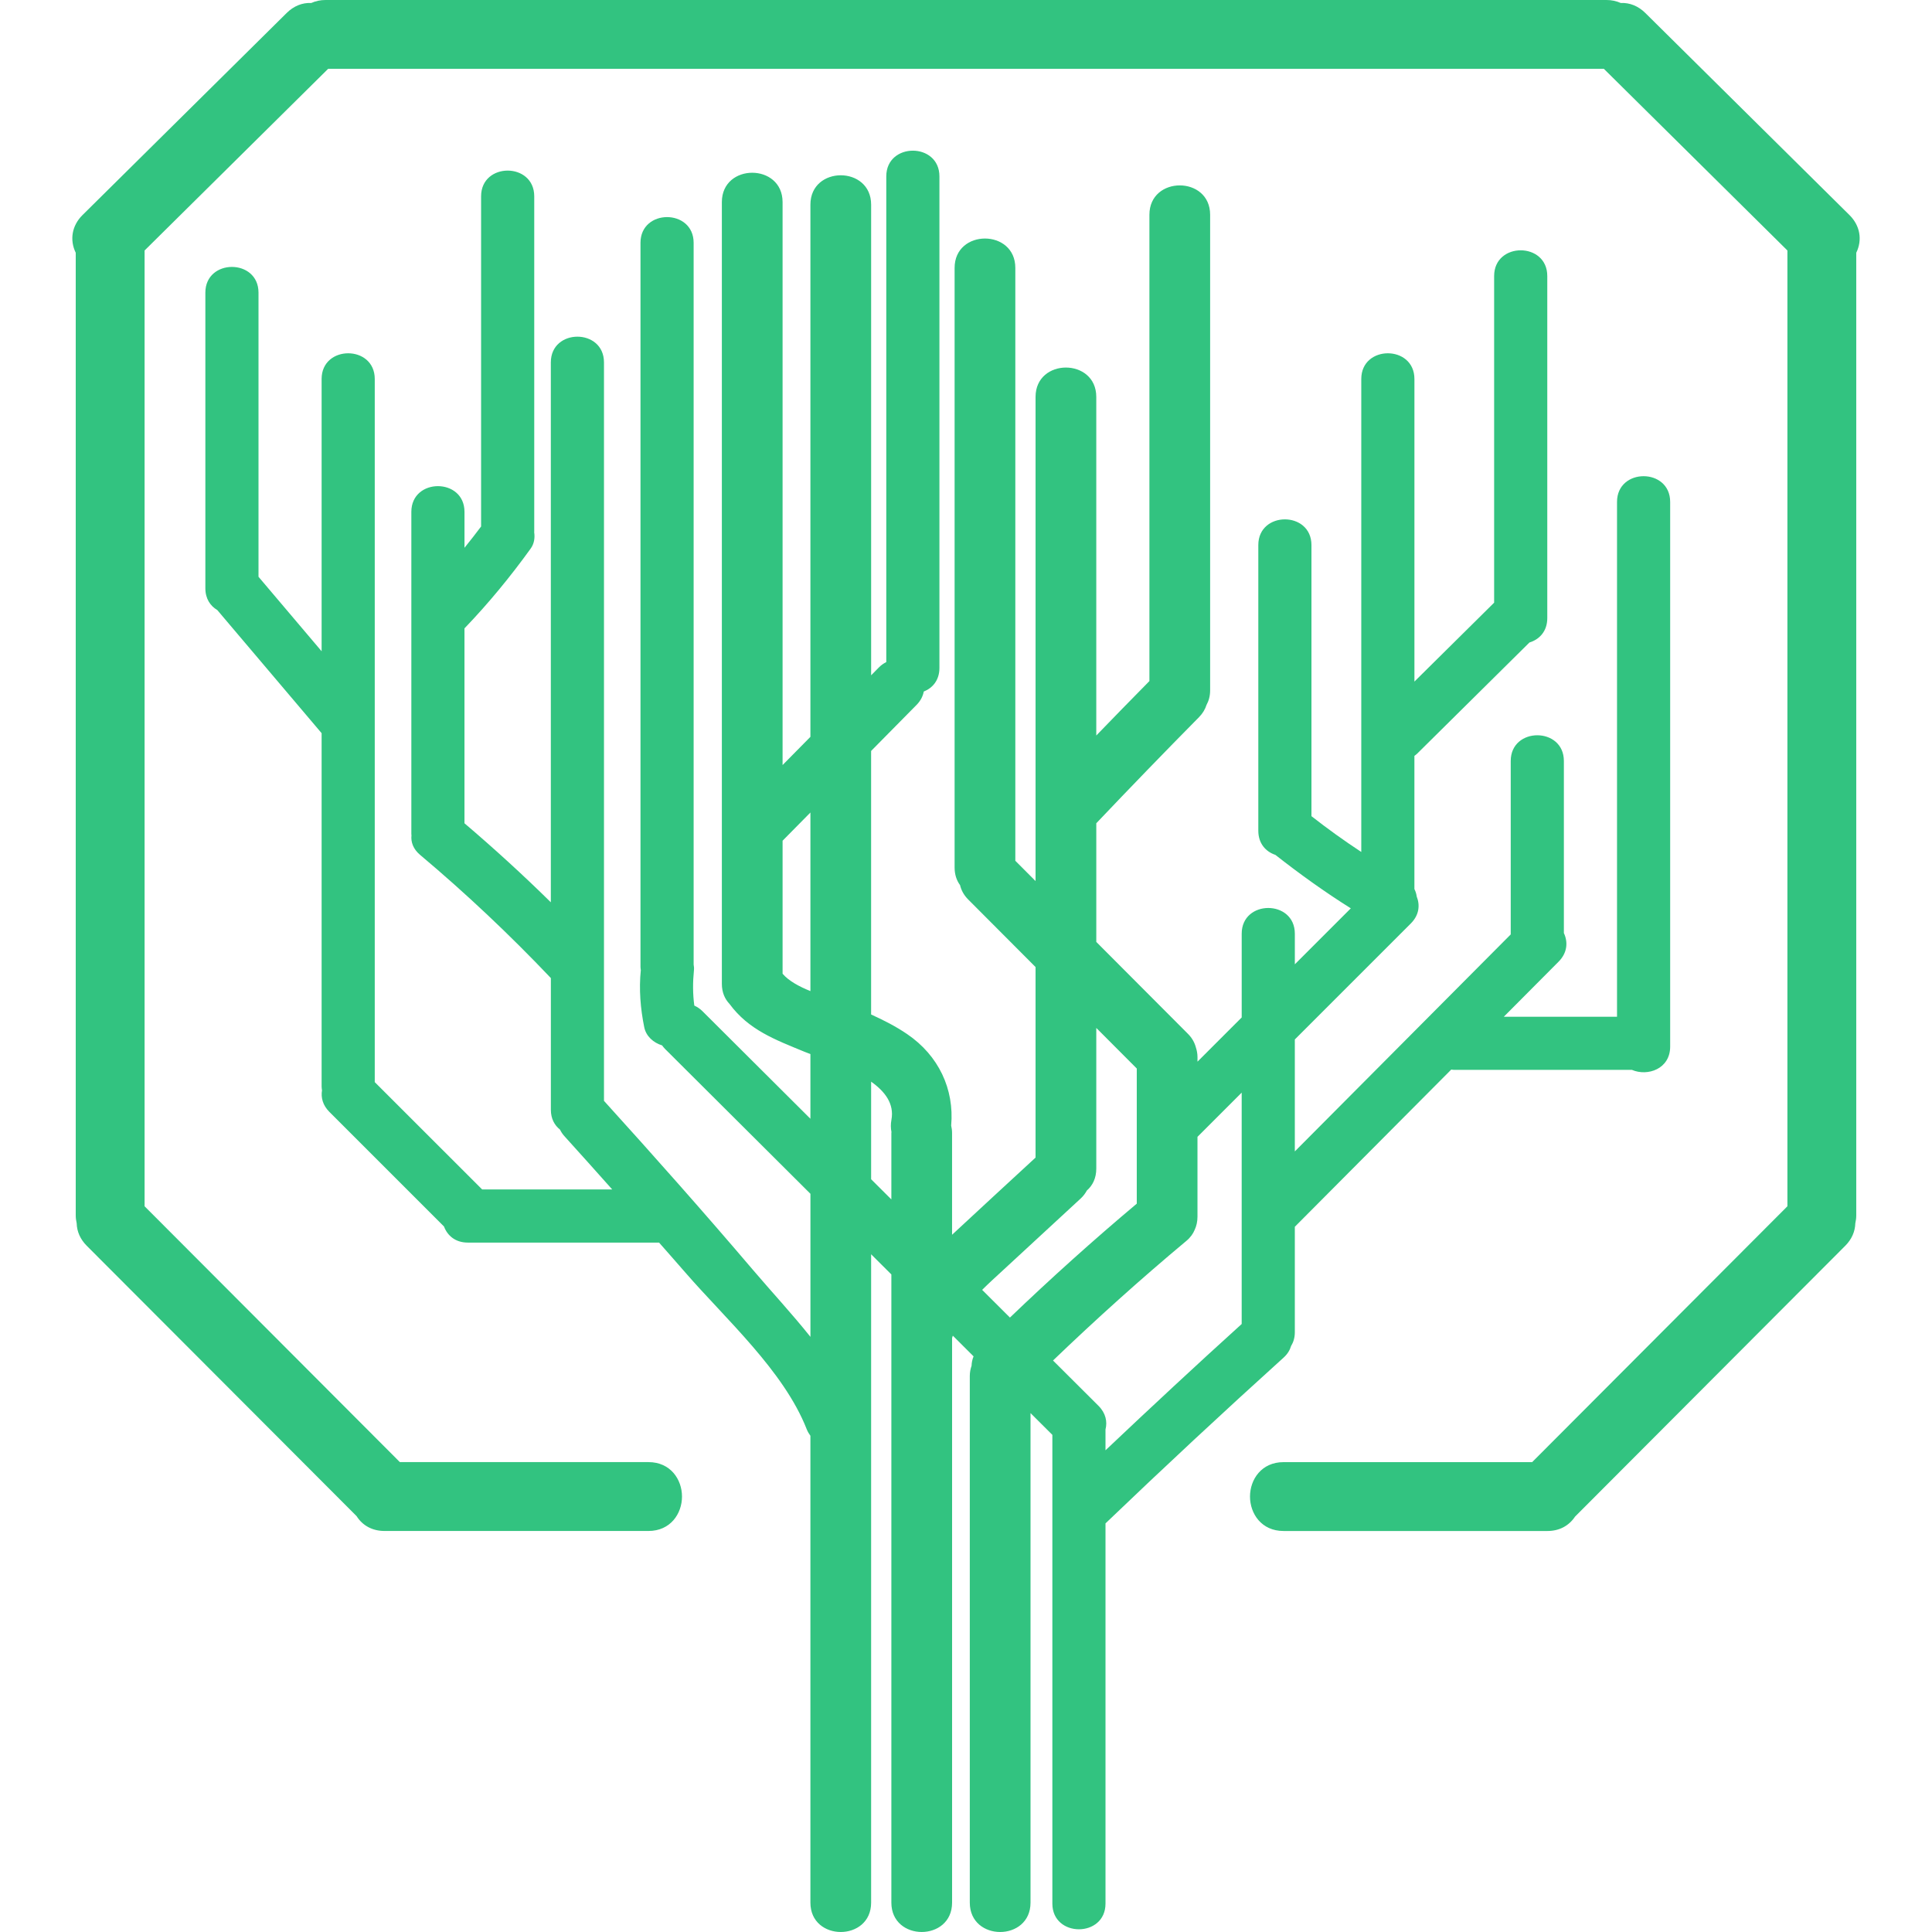
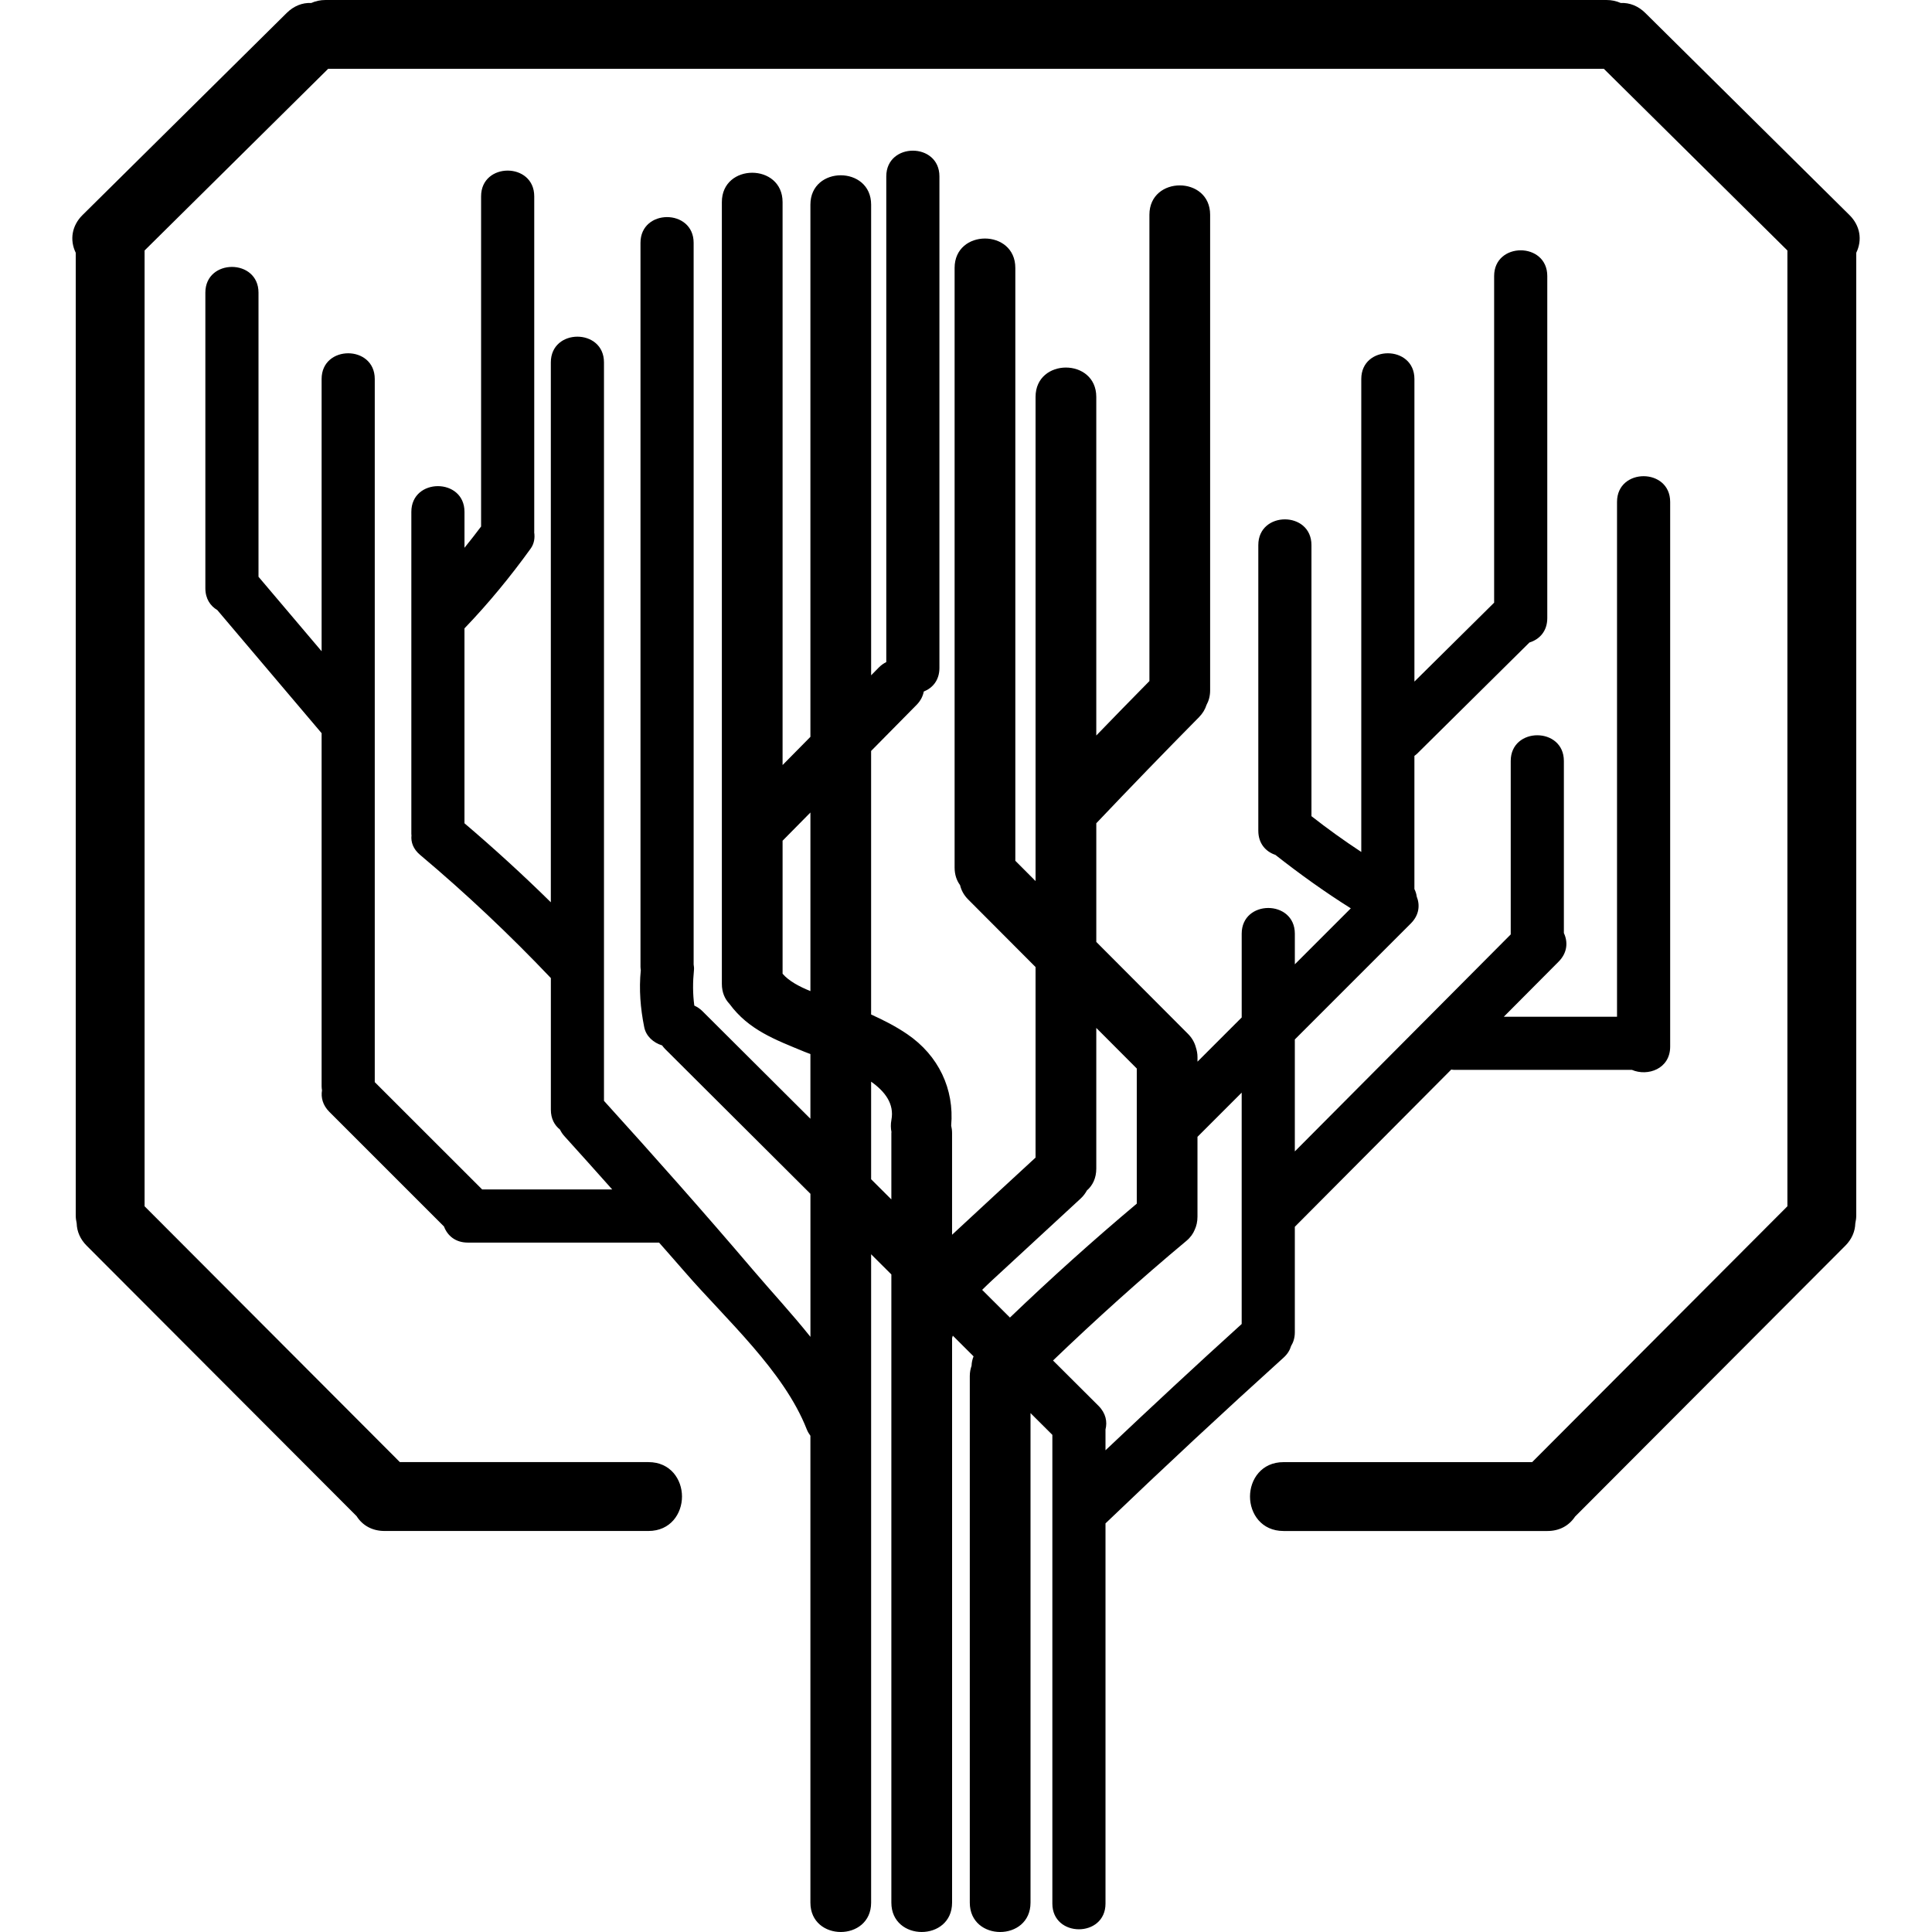
<svg xmlns="http://www.w3.org/2000/svg" fill="#32c380" version="1.1" id="Capa_1" width="800px" height="800px" viewBox="0 0 593.283 593.282" xml:space="preserve">
  <g>
    <g>
-       <path d="M101.153,341.447c11.73,11.729,23.46,23.46,35.19,35.189c1.037,2.759,3.46,4.941,7.299,4.941h58.748    c2.685,3.063,5.39,6.107,8.058,9.188c12.472,14.374,30.269,30.237,37.275,48.112c0.302,0.771,0.702,1.424,1.138,2.02v143.367    c0,12.023,18.646,12.023,18.646,0V385.164c2.073,2.064,4.145,4.129,6.214,6.193V584.26c0,12.024,18.646,12.024,18.646,0V410.872    c0.057-0.249,0.159-0.469,0.225-0.714c2.125,2.117,4.247,4.235,6.373,6.353c-0.384,0.951-0.587,1.918-0.611,2.877    c-0.323,0.946-0.547,1.979-0.547,3.157v161.72c0,12.023,18.646,12.023,18.646,0V433.937c2.235,2.228,4.472,4.455,6.707,6.684    v143.938c0,10.522,16.32,10.522,16.32,0V467.801c17.984-17.234,36.214-34.207,54.696-50.91c1.225-1.106,1.926-2.317,2.289-3.554    c0.706-1.146,1.154-2.534,1.154-4.219v-32.399l48.03-48.271c0.31,0.032,0.6,0.094,0.93,0.094h54.562    c4.826,2.072,11.738-0.285,11.738-7.14v-167.28c0-10.522-16.32-10.522-16.32,0v158.1h-34.766l16.83-16.916    c2.745-2.762,2.889-6.079,1.615-8.788v-52.84c0-10.522-16.32-10.522-16.32,0v53.265c-22.101,22.212-44.198,44.423-66.3,66.635    v-34.378c11.873-11.877,23.746-23.75,35.623-35.623c2.591-2.591,2.848-5.659,1.808-8.266c-0.103-0.792-0.335-1.562-0.71-2.301    v-40.894c0.277-0.216,0.559-0.404,0.828-0.669c11.501-11.383,22.999-22.767,34.5-34.15c3.007-0.914,5.476-3.395,5.476-7.479    V84.758c0-10.522-16.32-10.522-16.32,0v100.311c-8.16,8.079-16.319,16.157-24.479,24.231v-92.922c0-10.522-16.32-10.522-16.32,0    v145.244c-5.247-3.452-10.351-7.112-15.3-10.992v-83.252c0-10.522-16.32-10.522-16.32,0v87.72c0,3.978,2.334,6.45,5.239,7.417    c7.462,5.863,15.145,11.383,23.166,16.417l-17.186,17.189v-9.404c0-10.522-16.319-10.522-16.319,0v25.725    c-4.525,4.524-9.05,9.05-13.574,13.574v-1.363c0-1.117-0.204-2.101-0.498-3.011c-0.379-1.432-1.122-2.855-2.428-4.165    c-9.384-9.409-18.768-18.817-28.151-28.226v-36.446c10.407-10.959,20.918-21.82,31.538-32.571    c1.171-1.188,1.893-2.464,2.305-3.758c0.682-1.244,1.114-2.713,1.114-4.472V65.949c0-12.024-18.646-12.024-18.646,0v143.196    c-5.463,5.544-10.906,11.114-16.316,16.716V121.886c0-12.023-18.646-12.023-18.646,0v148.671c-2.072-2.077-4.145-4.153-6.214-6.23    V82.265c0-12.024-18.645-12.024-18.645,0v184.122c0,2.22,0.64,4.023,1.677,5.422c0.351,1.514,1.11,3.015,2.485,4.398L318,296.963    v58.511c-8.552,7.896-17.119,15.766-25.638,23.697v-31.208c0-0.837-0.106-1.6-0.273-2.317    c0.991-11.195-3.855-21.506-13.497-28.079c-3.538-2.411-7.263-4.3-11.09-6.034v-80.927c4.651-4.712,9.303-9.429,13.954-14.141    c1.272-1.289,1.95-2.697,2.219-4.108c2.697-1.069,4.806-3.464,4.806-7.238V54.158c0-10.522-16.32-10.522-16.32,0v149.156    c-0.771,0.392-1.526,0.885-2.24,1.612c-0.804,0.816-1.608,1.632-2.412,2.444V62.844c0-12.024-18.646-12.024-18.646,0v163.428    c-2.848,2.889-5.696,5.773-8.547,8.662V62.065c0-12.024-18.646-12.024-18.646,0v240.059c0,2.652,0.938,4.684,2.354,6.165    c5.879,7.988,13.974,10.959,22.982,14.676c0.559,0.232,1.188,0.473,1.856,0.726v19.857    c-11.049-11.008-22.097-22.016-33.146-33.027c-0.795-0.796-1.644-1.33-2.505-1.722c-0.49-3.599-0.481-7.218-0.114-10.856    c0.061-0.601,0.016-1.184-0.094-1.755V74.558c0-10.522-16.32-10.522-16.32,0v222.36c0,0.354,0.062,0.665,0.098,1    c0,0.012-0.004,0.02-0.004,0.032c-0.587,5.884-0.114,11.701,1.057,17.495c0.563,2.786,2.852,4.781,5.487,5.577    c0.261,0.351,0.522,0.706,0.861,1.045c14.896,14.843,29.792,29.682,44.688,44.524v43.934c-5.659-7.099-11.91-13.818-17.744-20.673    c-14.92-17.528-30.196-34.75-45.655-51.804V111.278c0-10.522-16.32-10.522-16.32,0v165.799    c-8.54-8.409-17.385-16.487-26.52-24.264v-59.862c0.017-0.016,0.033-0.024,0.049-0.041c7.353-7.658,14.076-15.847,20.286-24.459    c1.064-1.481,1.334-3.264,1.073-5.006c0-0.053,0.017-0.098,0.017-0.151V60.278c0-10.522-16.32-10.522-16.32,0v101.4    c-1.661,2.211-3.362,4.39-5.1,6.536v-11.037c0-10.522-16.32-10.522-16.32,0v98.94c0,0.143,0.033,0.261,0.041,0.399    c-0.216,2.052,0.501,4.203,2.664,6.018c14.096,11.849,27.458,24.464,40.139,37.814v40.433c0,2.758,1.134,4.773,2.791,6.087    c0.343,0.678,0.755,1.347,1.334,1.987c4.937,5.442,9.829,10.922,14.716,16.405h-39.939L115.082,332.3V116.378    c0-10.522-16.32-10.522-16.32,0v83.611c-6.459-7.625-12.921-15.247-19.38-22.873V89.858c0-10.522-16.32-10.522-16.32,0v90.78    c0,3.219,1.534,5.443,3.656,6.691c10.682,12.607,21.363,25.21,32.044,37.817v108.491c0,0.421,0.065,0.792,0.118,1.18    C98.521,337.017,99.088,339.387,101.153,341.447z M366.879,377.62c0.534-1.146,0.845-2.48,0.845-4.022v-24.496    c4.524-4.525,9.049-9.05,13.574-13.574v71.049c-14.097,12.758-28.014,25.712-41.82,38.78v-6.39    c0.604-2.374,0.106-5.018-2.166-7.282c-4.651-4.635-9.299-9.266-13.95-13.9c13.231-12.697,26.851-24.962,40.935-36.716    C365.582,379.999,366.394,378.828,366.879,377.62z M308.09,389.991c7.928-7.32,15.855-14.644,23.782-21.963    c0.845-0.779,1.429-1.611,1.894-2.456c1.729-1.502,2.885-3.746,2.885-6.732v-43.183c4.145,4.153,8.286,8.312,12.432,12.465v41.497    c-13.37,11.232-26.345,22.901-38.948,34.979c-2.844-2.836-5.691-5.672-8.535-8.503    C303.676,394.018,305.896,392.019,308.09,389.991z M267.507,332.161c4.272,3.019,7.152,6.813,6.234,11.722    c-0.253,1.347-0.212,2.595,0.012,3.749c-0.004,0.114-0.033,0.213-0.033,0.327v20.359c-2.073-2.064-4.146-4.13-6.214-6.194V332.161    L267.507,332.161z M240.318,299.015V258.17c2.848-2.888,5.695-5.773,8.547-8.662v54.843    C245.434,302.952,242.256,301.275,240.318,299.015z" />
-       <path d="M505.245,3.982c-2.134-2.122-4.818-3.207-7.536-3.064C496.354,0.31,494.885,0,493.331,0H99.954    c-1.555,0-3.023,0.306-4.378,0.918c-2.734-0.147-5.402,0.942-7.536,3.06L25.33,66.047c-3.235,3.203-4.006,7.593-2.072,11.575    v295.555c0,0.816,0.094,1.633,0.29,2.485c0.069,2.55,1.126,4.916,3.064,6.866l82.894,83.053c1.856,2.941,4.896,4.554,8.576,4.554    h81.053c6.756,0,10.294-5.32,10.294-10.576c0-5.251-3.538-10.571-10.294-10.571h-76.345L44.4,370.423V76.92l56.357-55.778h391.77    L548.88,76.92v293.502l-78.386,78.573h-76.349c-6.757,0-10.29,5.32-10.29,10.571c0,5.255,3.533,10.575,10.29,10.575h81.053    c3.562,0,6.532-1.518,8.479-4.423l82.996-83.191c1.938-1.946,2.986-4.312,3.06-6.862c0.195-0.853,0.29-1.669,0.29-2.484V77.626    c1.938-3.982,1.162-8.372-2.073-11.575L505.245,3.982z" />
+       <path d="M101.153,341.447c11.73,11.729,23.46,23.46,35.19,35.189c1.037,2.759,3.46,4.941,7.299,4.941h58.748    c2.685,3.063,5.39,6.107,8.058,9.188c12.472,14.374,30.269,30.237,37.275,48.112c0.302,0.771,0.702,1.424,1.138,2.02v143.367    c0,12.023,18.646,12.023,18.646,0V385.164c2.073,2.064,4.145,4.129,6.214,6.193V584.26c0,12.024,18.646,12.024,18.646,0V410.872    c0.057-0.249,0.159-0.469,0.225-0.714c2.125,2.117,4.247,4.235,6.373,6.353c-0.384,0.951-0.587,1.918-0.611,2.877    c-0.323,0.946-0.547,1.979-0.547,3.157v161.72c0,12.023,18.646,12.023,18.646,0V433.937c2.235,2.228,4.472,4.455,6.707,6.684    v143.938c0,10.522,16.32,10.522,16.32,0V467.801c17.984-17.234,36.214-34.207,54.696-50.91c1.225-1.106,1.926-2.317,2.289-3.554    c0.706-1.146,1.154-2.534,1.154-4.219v-32.399l48.03-48.271c0.31,0.032,0.6,0.094,0.93,0.094h54.562    c4.826,2.072,11.738-0.285,11.738-7.14v-167.28c0-10.522-16.32-10.522-16.32,0v158.1h-34.766l16.83-16.916    c2.745-2.762,2.889-6.079,1.615-8.788v-52.84c0-10.522-16.32-10.522-16.32,0v53.265c-22.101,22.212-44.198,44.423-66.3,66.635    v-34.378c11.873-11.877,23.746-23.75,35.623-35.623c2.591-2.591,2.848-5.659,1.808-8.266c-0.103-0.792-0.335-1.562-0.71-2.301    v-40.894c0.277-0.216,0.559-0.404,0.828-0.669c11.501-11.383,22.999-22.767,34.5-34.15c3.007-0.914,5.476-3.395,5.476-7.479    V84.758c0-10.522-16.32-10.522-16.32,0v100.311c-8.16,8.079-16.319,16.157-24.479,24.231v-92.922c0-10.522-16.32-10.522-16.32,0    v145.244c-5.247-3.452-10.351-7.112-15.3-10.992v-83.252c0-10.522-16.32-10.522-16.32,0v87.72c0,3.978,2.334,6.45,5.239,7.417    c7.462,5.863,15.145,11.383,23.166,16.417l-17.186,17.189v-9.404c0-10.522-16.319-10.522-16.319,0v25.725    c-4.525,4.524-9.05,9.05-13.574,13.574v-1.363c0-1.117-0.204-2.101-0.498-3.011c-0.379-1.432-1.122-2.855-2.428-4.165    c-9.384-9.409-18.768-18.817-28.151-28.226v-36.446c10.407-10.959,20.918-21.82,31.538-32.571    c1.171-1.188,1.893-2.464,2.305-3.758c0.682-1.244,1.114-2.713,1.114-4.472V65.949c0-12.024-18.646-12.024-18.646,0v143.196    c-5.463,5.544-10.906,11.114-16.316,16.716V121.886c0-12.023-18.646-12.023-18.646,0v148.671c-2.072-2.077-4.145-4.153-6.214-6.23    V82.265c0-12.024-18.645-12.024-18.645,0v184.122c0,2.22,0.64,4.023,1.677,5.422c0.351,1.514,1.11,3.015,2.485,4.398L318,296.963    v58.511c-8.552,7.896-17.119,15.766-25.638,23.697v-31.208c0-0.837-0.106-1.6-0.273-2.317    c0.991-11.195-3.855-21.506-13.497-28.079c-3.538-2.411-7.263-4.3-11.09-6.034v-80.927c4.651-4.712,9.303-9.429,13.954-14.141    c1.272-1.289,1.95-2.697,2.219-4.108c2.697-1.069,4.806-3.464,4.806-7.238V54.158c0-10.522-16.32-10.522-16.32,0v149.156    c-0.771,0.392-1.526,0.885-2.24,1.612c-0.804,0.816-1.608,1.632-2.412,2.444V62.844c0-12.024-18.646-12.024-18.646,0v163.428    c-2.848,2.889-5.696,5.773-8.547,8.662V62.065c0-12.024-18.646-12.024-18.646,0v240.059c0,2.652,0.938,4.684,2.354,6.165    c5.879,7.988,13.974,10.959,22.982,14.676c0.559,0.232,1.188,0.473,1.856,0.726v19.857    c-11.049-11.008-22.097-22.016-33.146-33.027c-0.795-0.796-1.644-1.33-2.505-1.722c-0.49-3.599-0.481-7.218-0.114-10.856    c0.061-0.601,0.016-1.184-0.094-1.755V74.558c0-10.522-16.32-10.522-16.32,0v222.36c0,0.354,0.062,0.665,0.098,1    c0,0.012-0.004,0.02-0.004,0.032c-0.587,5.884-0.114,11.701,1.057,17.495c0.563,2.786,2.852,4.781,5.487,5.577    c0.261,0.351,0.522,0.706,0.861,1.045c14.896,14.843,29.792,29.682,44.688,44.524v43.934c-5.659-7.099-11.91-13.818-17.744-20.673    c-14.92-17.528-30.196-34.75-45.655-51.804V111.278c0-10.522-16.32-10.522-16.32,0v165.799    c-8.54-8.409-17.385-16.487-26.52-24.264v-59.862c0.017-0.016,0.033-0.024,0.049-0.041c7.353-7.658,14.076-15.847,20.286-24.459    c1.064-1.481,1.334-3.264,1.073-5.006c0-0.053,0.017-0.098,0.017-0.151V60.278c0-10.522-16.32-10.522-16.32,0v101.4    c-1.661,2.211-3.362,4.39-5.1,6.536v-11.037c0-10.522-16.32-10.522-16.32,0v98.94c0,0.143,0.033,0.261,0.041,0.399    c-0.216,2.052,0.501,4.203,2.664,6.018c14.096,11.849,27.458,24.464,40.139,37.814v40.433c0,2.758,1.134,4.773,2.791,6.087    c0.343,0.678,0.755,1.347,1.334,1.987c4.937,5.442,9.829,10.922,14.716,16.405h-39.939L115.082,332.3V116.378    c0-10.522-16.32-10.522-16.32,0v83.611c-6.459-7.625-12.921-15.247-19.38-22.873V89.858c0-10.522-16.32-10.522-16.32,0v90.78    c0,3.219,1.534,5.443,3.656,6.691c10.682,12.607,21.363,25.21,32.044,37.817v108.491c0,0.421,0.065,0.792,0.118,1.18    C98.521,337.017,99.088,339.387,101.153,341.447z M366.879,377.62c0.534-1.146,0.845-2.48,0.845-4.022v-24.496    c4.524-4.525,9.049-9.05,13.574-13.574v71.049c-14.097,12.758-28.014,25.712-41.82,38.78v-6.39    c0.604-2.374,0.106-5.018-2.166-7.282c-4.651-4.635-9.299-9.266-13.95-13.9c13.231-12.697,26.851-24.962,40.935-36.716    C365.582,379.999,366.394,378.828,366.879,377.62z M308.09,389.991c7.928-7.32,15.855-14.644,23.782-21.963    c0.845-0.779,1.429-1.611,1.894-2.456c1.729-1.502,2.885-3.746,2.885-6.732v-43.183c4.145,4.153,8.286,8.312,12.432,12.465v41.497    c-13.37,11.232-26.345,22.901-38.948,34.979c-2.844-2.836-5.691-5.672-8.535-8.503    C303.676,394.018,305.896,392.019,308.09,389.991z M267.507,332.161c4.272,3.019,7.152,6.813,6.234,11.722    c-0.253,1.347-0.212,2.595,0.012,3.749c-0.004,0.114-0.033,0.213-0.033,0.327v20.359c-2.073-2.064-4.146-4.13-6.214-6.194V332.161    L267.507,332.161z M240.318,299.015V258.17c2.848-2.888,5.695-5.773,8.547-8.662v54.843    C245.434,302.952,242.256,301.275,240.318,299.015z" fill="#000000" />
+       <path d="M505.245,3.982c-2.134-2.122-4.818-3.207-7.536-3.064C496.354,0.31,494.885,0,493.331,0H99.954    c-1.555,0-3.023,0.306-4.378,0.918c-2.734-0.147-5.402,0.942-7.536,3.06L25.33,66.047c-3.235,3.203-4.006,7.593-2.072,11.575    v295.555c0,0.816,0.094,1.633,0.29,2.485c0.069,2.55,1.126,4.916,3.064,6.866l82.894,83.053c1.856,2.941,4.896,4.554,8.576,4.554    h81.053c6.756,0,10.294-5.32,10.294-10.576c0-5.251-3.538-10.571-10.294-10.571h-76.345L44.4,370.423V76.92l56.357-55.778h391.77    L548.88,76.92v293.502l-78.386,78.573h-76.349c-6.757,0-10.29,5.32-10.29,10.571c0,5.255,3.533,10.575,10.29,10.575h81.053    c3.562,0,6.532-1.518,8.479-4.423l82.996-83.191c1.938-1.946,2.986-4.312,3.06-6.862c0.195-0.853,0.29-1.669,0.29-2.484V77.626    c1.938-3.982,1.162-8.372-2.073-11.575L505.245,3.982z" fill="#000000" />
    </g>
  </g>
</svg>
